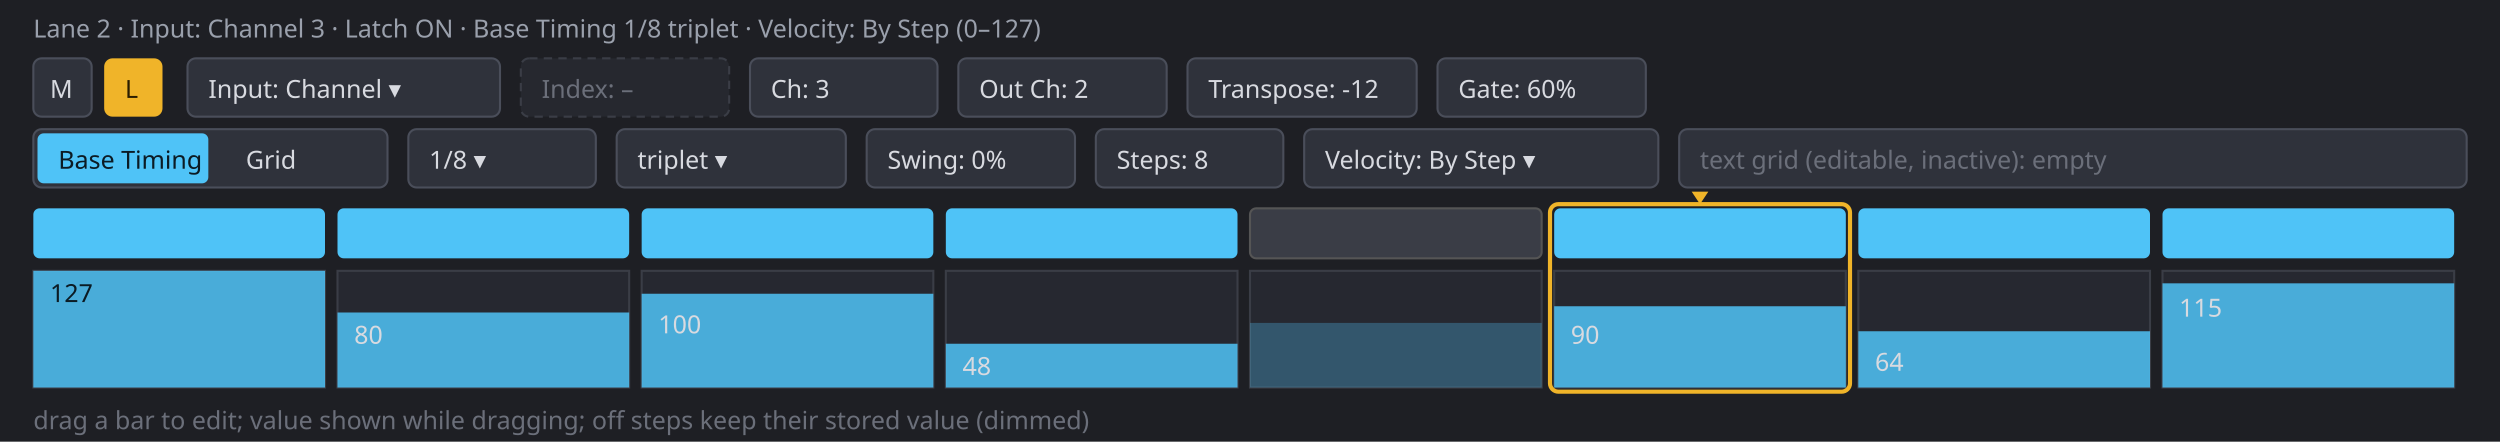
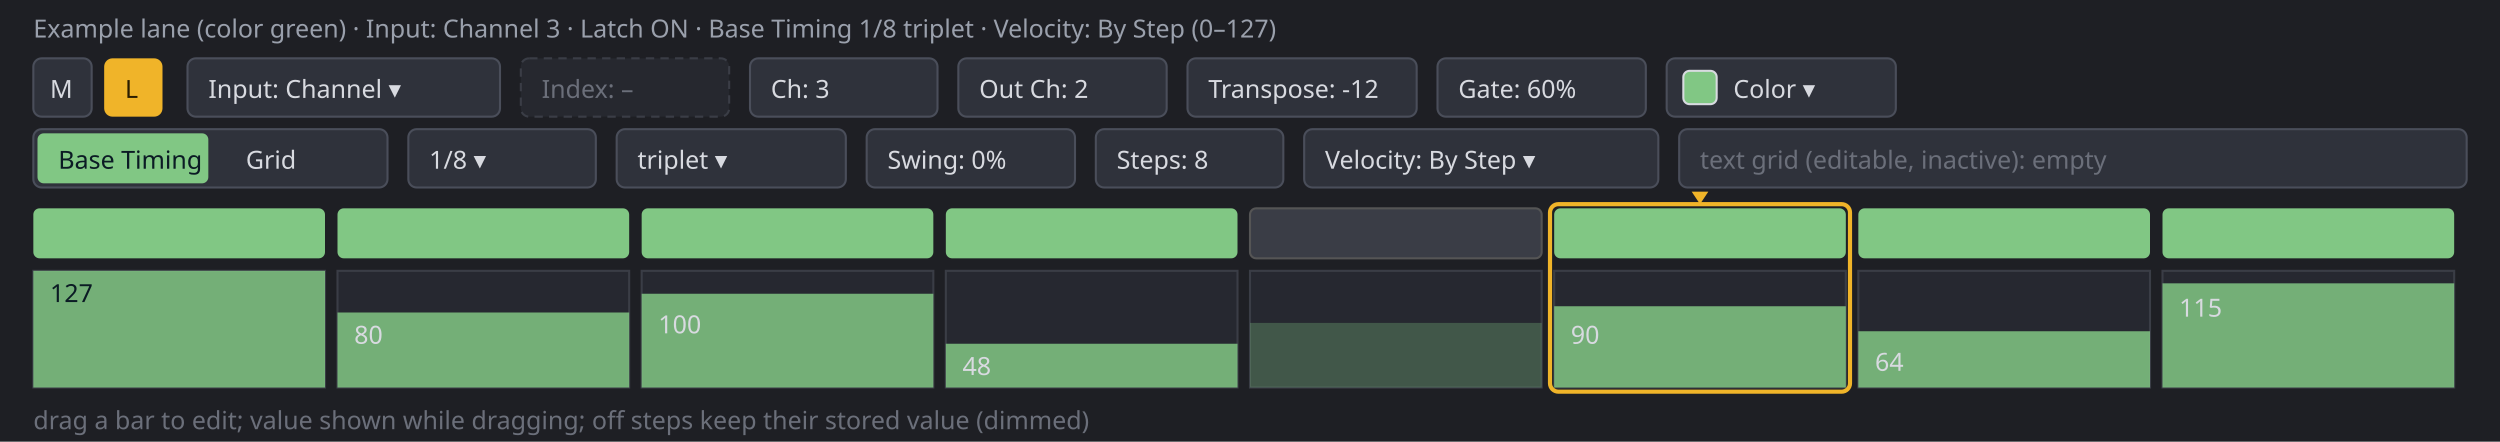
<svg xmlns="http://www.w3.org/2000/svg" width="1200" height="212" viewBox="0 0 1200 212" font-family="sans-serif">
  <style>
    .bg{fill:#1e1f24} .cap{fill:#9aa0ac;font-size:12px}
    .ctl{fill:#2f323b;stroke:#4a4e5a;rx:4} .t{fill:#d8dae0;font-size:12px} .dim{fill:#6b6f7a;font-size:12px}
    .dctl{fill:#26282f;stroke:#3a3d46;stroke-dasharray:4 3;rx:4}
    .latch{fill:#f0b429;rx:4}
-     .on{fill:#4fc3f7;rx:3} .off{fill:#3a3d46;stroke:#555;rx:3}
-     .trk{fill:#262830;stroke:#3a3d46} .bar{fill:#4fc3f7;opacity:.85}
+     .on{fill:#81c784;rx:3} .off{fill:#3a3d46;stroke:#555;rx:3}
+     .trk{fill:#262830;stroke:#3a3d46} .bar{fill:#81c784;opacity:.85}
    .pos{fill:none;stroke:#f0b429;stroke-width:2;rx:4} .ptr{fill:#f0b429}
  </style>
  <rect class="bg" width="1200" height="212" />
-   <text class="cap" x="16" y="18">Lane 2 · Input: Channel 3 · Latch ON · Base Timing 1/8 triplet · Velocity: By Step (0–127)</text>
+   <text class="cap" x="16" y="18">Example lane (color green) · Input: Channel 3 · Latch ON · Base Timing 1/8 triplet · Velocity: By Step (0–127)</text>
  <rect class="ctl" x="16" y="28" width="28" height="28" />
  <text class="t" x="24" y="47">M</text>
  <rect class="latch" x="50" y="28" width="28" height="28" />
  <text class="t" x="60" y="47" style="fill:#2a1d00">L</text>
  <rect class="ctl" x="90" y="28" width="150" height="28" />
  <text class="t" x="100" y="47">Input: Channel ▾</text>
  <rect class="dctl" x="250" y="28" width="100" height="28" />
  <text class="dim" x="260" y="47">Index: –</text>
  <rect class="ctl" x="360" y="28" width="90" height="28" />
  <text class="t" x="370" y="47">Ch: 3</text>
  <rect class="ctl" x="460" y="28" width="100" height="28" />
  <text class="t" x="470" y="47">Out Ch: 2</text>
  <rect class="ctl" x="570" y="28" width="110" height="28" />
  <text class="t" x="580" y="47">Transpose: -12</text>
  <rect class="ctl" x="690" y="28" width="100" height="28" />
  <text class="t" x="700" y="47">Gate: 60%</text>
+   <rect class="ctl" x="800" y="28" width="110" height="28" />
+   <rect x="808" y="34" width="16" height="16" rx="3" fill="#81c784" stroke="#d8dae0" />
+   <text class="t" x="832" y="47">Color ▾</text>
  <rect class="ctl" x="16" y="62" width="170" height="28" />
  <rect class="on" x="18" y="64" width="82" height="24" />
  <text class="t" x="28" y="81" style="fill:#0b1b24">Base Timing</text>
  <text class="t" x="118" y="81">Grid</text>
  <rect class="ctl" x="196" y="62" width="90" height="28" />
  <text class="t" x="206" y="81">1/8 ▾</text>
  <rect class="ctl" x="296" y="62" width="110" height="28" />
  <text class="t" x="306" y="81">triplet ▾</text>
  <rect class="ctl" x="416" y="62" width="100" height="28" />
  <text class="t" x="426" y="81">Swing: 0%</text>
  <rect class="ctl" x="526" y="62" width="90" height="28" />
  <text class="t" x="536" y="81">Steps: 8</text>
  <rect class="ctl" x="626" y="62" width="170" height="28" />
  <text class="t" x="636" y="81">Velocity: By Step ▾</text>
  <rect class="ctl" x="806" y="62" width="378" height="28" />
  <text class="dim" x="816" y="81">text grid (editable, inactive): empty</text>
  <rect class="on" x="16" y="100" width="140" height="24" />
  <rect class="trk" x="16" y="130" width="140" height="56" />
  <rect class="bar" x="16" y="130" width="140" height="56" />
  <text class="t" x="24" y="145" style="fill:#0b1b24">127</text>
  <rect class="on" x="162" y="100" width="140" height="24" />
  <rect class="trk" x="162" y="130" width="140" height="56" />
  <rect class="bar" x="162" y="150" width="140" height="36" />
  <text class="t" x="170" y="165">80</text>
  <rect class="on" x="308" y="100" width="140" height="24" />
  <rect class="trk" x="308" y="130" width="140" height="56" />
  <rect class="bar" x="308" y="141" width="140" height="45" />
  <text class="t" x="316" y="160">100</text>
  <rect class="on" x="454" y="100" width="140" height="24" />
  <rect class="trk" x="454" y="130" width="140" height="56" />
  <rect class="bar" x="454" y="165" width="140" height="21" />
  <text class="t" x="462" y="180">48</text>
  <rect class="off" x="600" y="100" width="140" height="24" />
  <rect class="trk" x="600" y="130" width="140" height="56" />
  <rect class="bar" x="600" y="155" width="140" height="31" style="opacity:.3" />
  <rect class="on" x="746" y="100" width="140" height="24" />
  <rect class="trk" x="746" y="130" width="140" height="56" />
  <rect class="bar" x="746" y="147" width="140" height="39" />
  <text class="t" x="754" y="165">90</text>
  <rect class="on" x="892" y="100" width="140" height="24" />
  <rect class="trk" x="892" y="130" width="140" height="56" />
  <rect class="bar" x="892" y="159" width="140" height="27" />
  <text class="t" x="900" y="178">64</text>
  <rect class="on" x="1038" y="100" width="140" height="24" />
  <rect class="trk" x="1038" y="130" width="140" height="56" />
  <rect class="bar" x="1038" y="136" width="140" height="50" />
  <text class="t" x="1046" y="152">115</text>
  <text class="dim" x="16" y="206">drag a bar to edit; value shown while dragging; off steps keep their stored value (dimmed)</text>
  <rect class="pos" x="744" y="98" width="144" height="90" />
  <polygon class="ptr" points="812,92 820,92 816,98" />
</svg>
